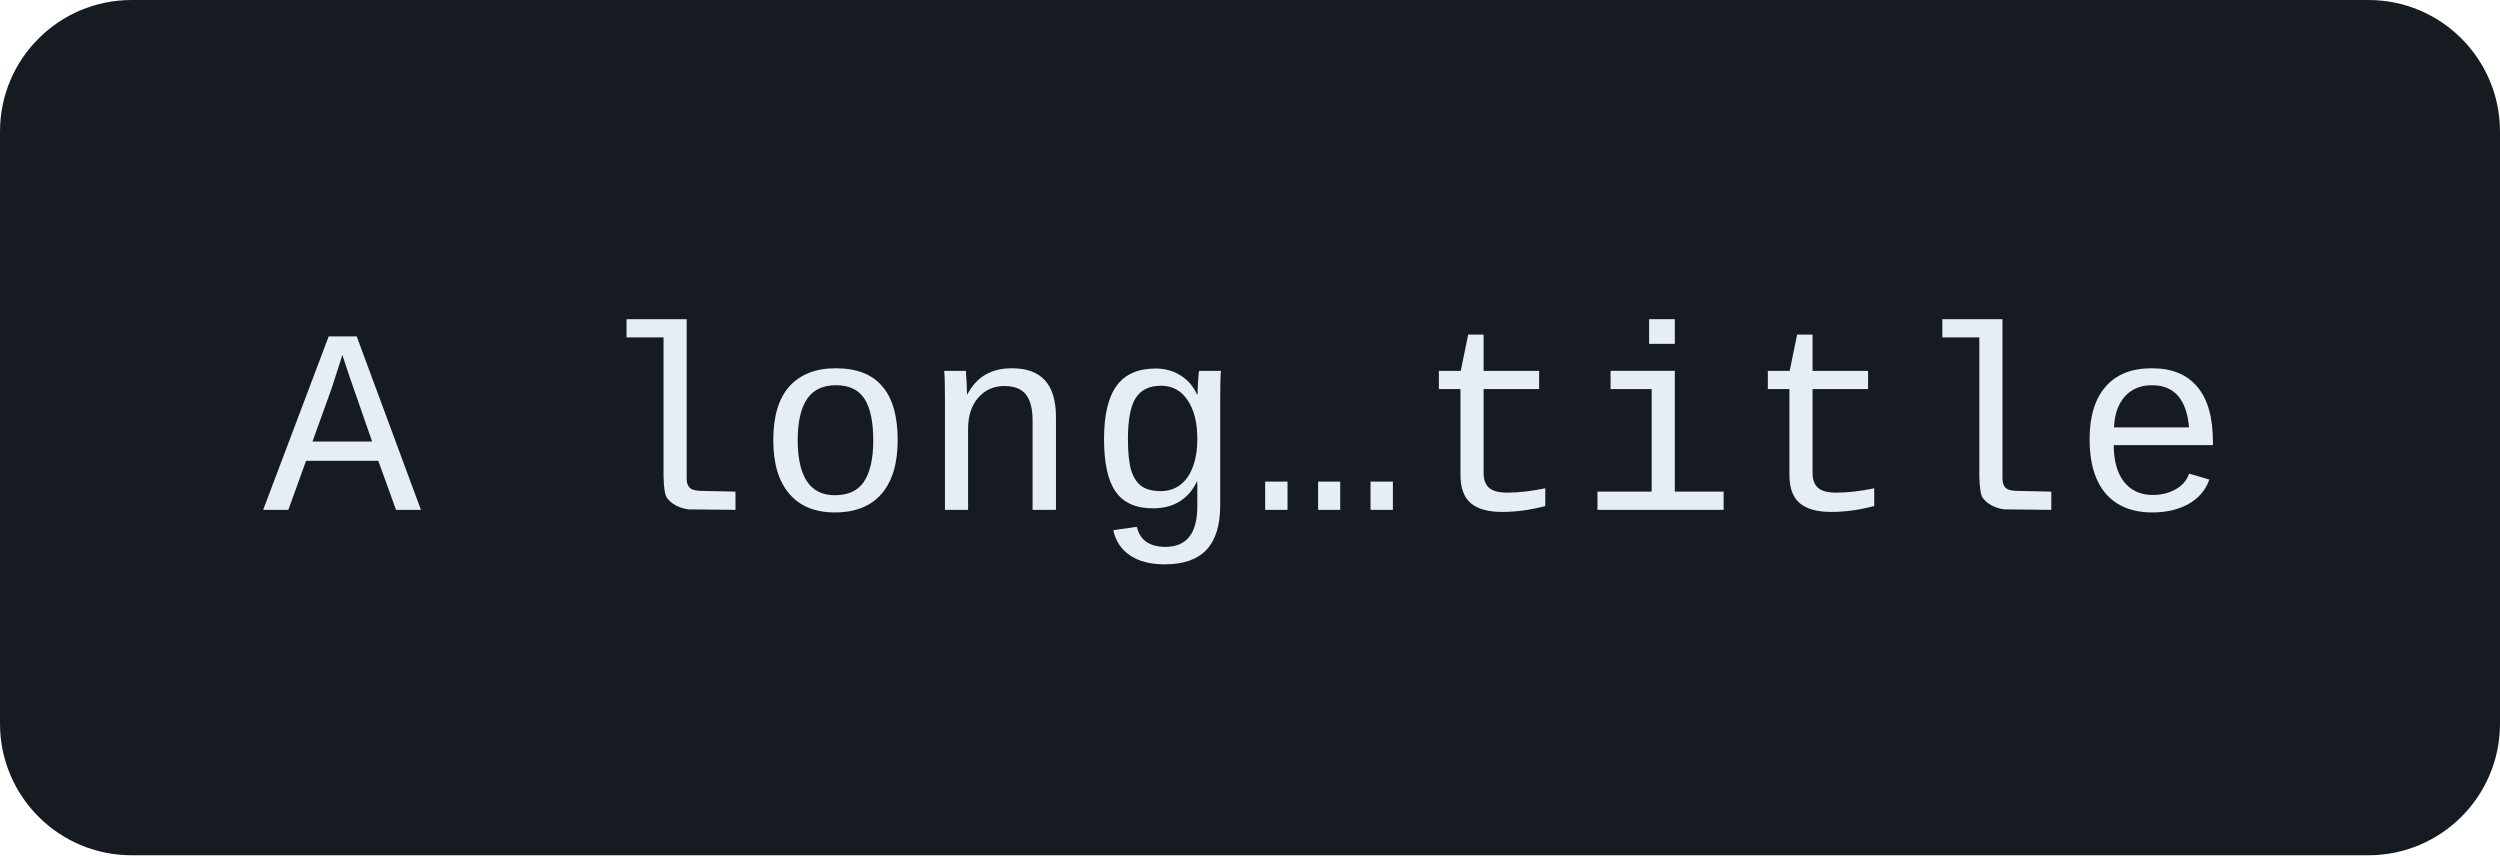
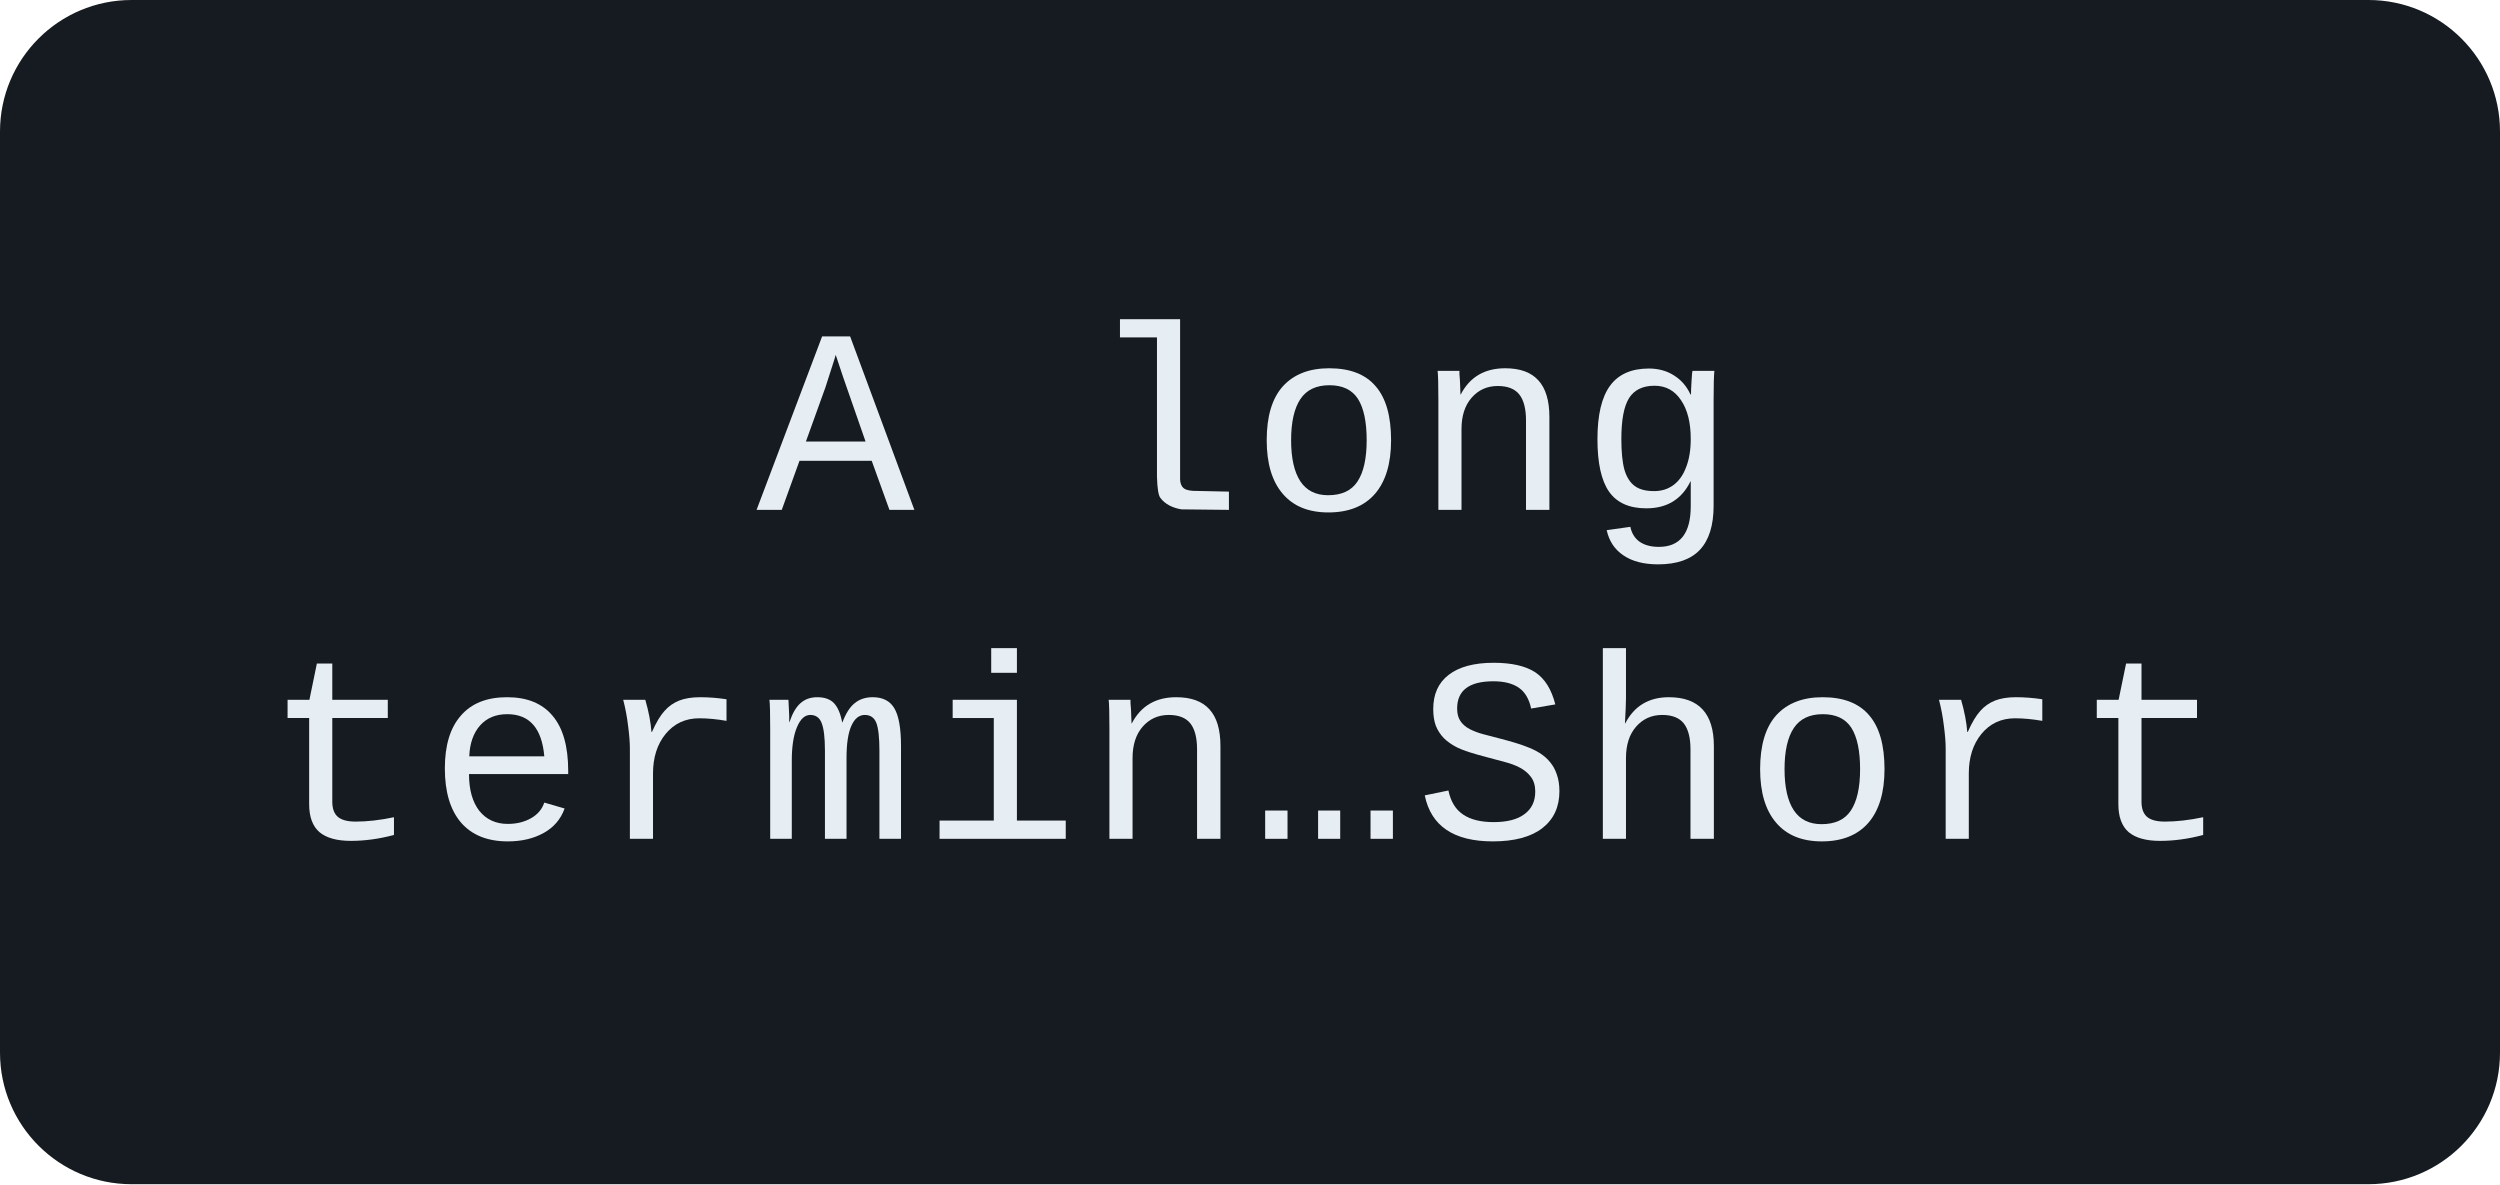
- <svg xmlns="http://www.w3.org/2000/svg" width="152" height="52" viewBox="0 0 152 52" role="img" aria-labelledby="title">
+ <svg xmlns="http://www.w3.org/2000/svg" width="152" height="72" viewBox="0 0 152 72" role="img" aria-labelledby="title">
  <rect width="100%" height="100%" rx="8" fill="#161b22" />
  <rect x="16" y="16" width="10" height="20" fill="#161b22" />
  <rect x="26" y="16" width="10" height="20" fill="#161b22" />
  <rect x="36" y="16" width="10" height="20" fill="#161b22" />
  <rect x="46" y="16" width="10" height="20" fill="#161b22" />
  <rect x="56" y="16" width="10" height="20" fill="#161b22" />
  <rect x="66" y="16" width="10" height="20" fill="#161b22" />
  <rect x="76" y="16" width="10" height="20" fill="#161b22" />
  <rect x="86" y="16" width="10" height="20" fill="#161b22" />
  <rect x="96" y="16" width="10" height="20" fill="#161b22" />
  <rect x="106" y="16" width="10" height="20" fill="#161b22" />
  <rect x="116" y="16" width="10" height="20" fill="#161b22" />
  <rect x="126" y="16" width="10" height="20" fill="#161b22" />
-   <text x="16" y="31" fill="#e6edf3" font-family="'SFMono-Regular',Consolas,'Liberation Mono',monospace" font-size="16" textLength="10" lengthAdjust="spacingAndGlyphs">A</text>
-   <text x="36" y="31" fill="#e6edf3" font-family="'SFMono-Regular',Consolas,'Liberation Mono',monospace" font-size="16" textLength="10" lengthAdjust="spacingAndGlyphs">l</text>
-   <text x="46" y="31" fill="#e6edf3" font-family="'SFMono-Regular',Consolas,'Liberation Mono',monospace" font-size="16" textLength="10" lengthAdjust="spacingAndGlyphs">o</text>
-   <text x="56" y="31" fill="#e6edf3" font-family="'SFMono-Regular',Consolas,'Liberation Mono',monospace" font-size="16" textLength="10" lengthAdjust="spacingAndGlyphs">n</text>
-   <text x="66" y="31" fill="#e6edf3" font-family="'SFMono-Regular',Consolas,'Liberation Mono',monospace" font-size="16" textLength="10" lengthAdjust="spacingAndGlyphs">g</text>
-   <text x="76" y="31" fill="#e6edf3" font-family="'SFMono-Regular',Consolas,'Liberation Mono',monospace" font-size="16" textLength="10" lengthAdjust="spacingAndGlyphs">…</text>
-   <text x="86" y="31" fill="#e6edf3" font-family="'SFMono-Regular',Consolas,'Liberation Mono',monospace" font-size="16" textLength="10" lengthAdjust="spacingAndGlyphs">t</text>
-   <text x="96" y="31" fill="#e6edf3" font-family="'SFMono-Regular',Consolas,'Liberation Mono',monospace" font-size="16" textLength="10" lengthAdjust="spacingAndGlyphs">i</text>
-   <text x="106" y="31" fill="#e6edf3" font-family="'SFMono-Regular',Consolas,'Liberation Mono',monospace" font-size="16" textLength="10" lengthAdjust="spacingAndGlyphs">t</text>
-   <text x="116" y="31" fill="#e6edf3" font-family="'SFMono-Regular',Consolas,'Liberation Mono',monospace" font-size="16" textLength="10" lengthAdjust="spacingAndGlyphs">l</text>
-   <text x="126" y="31" fill="#e6edf3" font-family="'SFMono-Regular',Consolas,'Liberation Mono',monospace" font-size="16" textLength="10" lengthAdjust="spacingAndGlyphs">e</text>
+   <rect x="16" y="36" width="10" height="20" fill="#161b22" />
+   <rect x="26" y="36" width="10" height="20" fill="#161b22" />
+   <rect x="36" y="36" width="10" height="20" fill="#161b22" />
+   <rect x="46" y="36" width="10" height="20" fill="#161b22" />
+   <rect x="56" y="36" width="10" height="20" fill="#161b22" />
+   <rect x="66" y="36" width="10" height="20" fill="#161b22" />
+   <rect x="76" y="36" width="10" height="20" fill="#161b22" />
+   <rect x="86" y="36" width="10" height="20" fill="#161b22" />
+   <rect x="96" y="36" width="10" height="20" fill="#161b22" />
+   <rect x="106" y="36" width="10" height="20" fill="#161b22" />
+   <rect x="116" y="36" width="10" height="20" fill="#161b22" />
+   <rect x="126" y="36" width="10" height="20" fill="#161b22" />
+   <text x="46" y="31" fill="#e6edf3" font-family="'SFMono-Regular',Consolas,'Liberation Mono',monospace" font-size="16" textLength="10" lengthAdjust="spacingAndGlyphs">A</text>
+   <text x="66" y="31" fill="#e6edf3" font-family="'SFMono-Regular',Consolas,'Liberation Mono',monospace" font-size="16" textLength="10" lengthAdjust="spacingAndGlyphs">l</text>
+   <text x="76" y="31" fill="#e6edf3" font-family="'SFMono-Regular',Consolas,'Liberation Mono',monospace" font-size="16" textLength="10" lengthAdjust="spacingAndGlyphs">o</text>
+   <text x="86" y="31" fill="#e6edf3" font-family="'SFMono-Regular',Consolas,'Liberation Mono',monospace" font-size="16" textLength="10" lengthAdjust="spacingAndGlyphs">n</text>
+   <text x="96" y="31" fill="#e6edf3" font-family="'SFMono-Regular',Consolas,'Liberation Mono',monospace" font-size="16" textLength="10" lengthAdjust="spacingAndGlyphs">g</text>
+   <text x="16" y="51" fill="#e6edf3" font-family="'SFMono-Regular',Consolas,'Liberation Mono',monospace" font-size="16" textLength="10" lengthAdjust="spacingAndGlyphs">t</text>
+   <text x="26" y="51" fill="#e6edf3" font-family="'SFMono-Regular',Consolas,'Liberation Mono',monospace" font-size="16" textLength="10" lengthAdjust="spacingAndGlyphs">e</text>
+   <text x="36" y="51" fill="#e6edf3" font-family="'SFMono-Regular',Consolas,'Liberation Mono',monospace" font-size="16" textLength="10" lengthAdjust="spacingAndGlyphs">r</text>
+   <text x="46" y="51" fill="#e6edf3" font-family="'SFMono-Regular',Consolas,'Liberation Mono',monospace" font-size="16" textLength="10" lengthAdjust="spacingAndGlyphs">m</text>
+   <text x="56" y="51" fill="#e6edf3" font-family="'SFMono-Regular',Consolas,'Liberation Mono',monospace" font-size="16" textLength="10" lengthAdjust="spacingAndGlyphs">i</text>
+   <text x="66" y="51" fill="#e6edf3" font-family="'SFMono-Regular',Consolas,'Liberation Mono',monospace" font-size="16" textLength="10" lengthAdjust="spacingAndGlyphs">n</text>
+   <text x="76" y="51" fill="#e6edf3" font-family="'SFMono-Regular',Consolas,'Liberation Mono',monospace" font-size="16" textLength="10" lengthAdjust="spacingAndGlyphs">…</text>
+   <text x="86" y="51" fill="#e6edf3" font-family="'SFMono-Regular',Consolas,'Liberation Mono',monospace" font-size="16" textLength="10" lengthAdjust="spacingAndGlyphs">S</text>
+   <text x="96" y="51" fill="#e6edf3" font-family="'SFMono-Regular',Consolas,'Liberation Mono',monospace" font-size="16" textLength="10" lengthAdjust="spacingAndGlyphs">h</text>
+   <text x="106" y="51" fill="#e6edf3" font-family="'SFMono-Regular',Consolas,'Liberation Mono',monospace" font-size="16" textLength="10" lengthAdjust="spacingAndGlyphs">o</text>
+   <text x="116" y="51" fill="#e6edf3" font-family="'SFMono-Regular',Consolas,'Liberation Mono',monospace" font-size="16" textLength="10" lengthAdjust="spacingAndGlyphs">r</text>
+   <text x="126" y="51" fill="#e6edf3" font-family="'SFMono-Regular',Consolas,'Liberation Mono',monospace" font-size="16" textLength="10" lengthAdjust="spacingAndGlyphs">t</text>
</svg>
